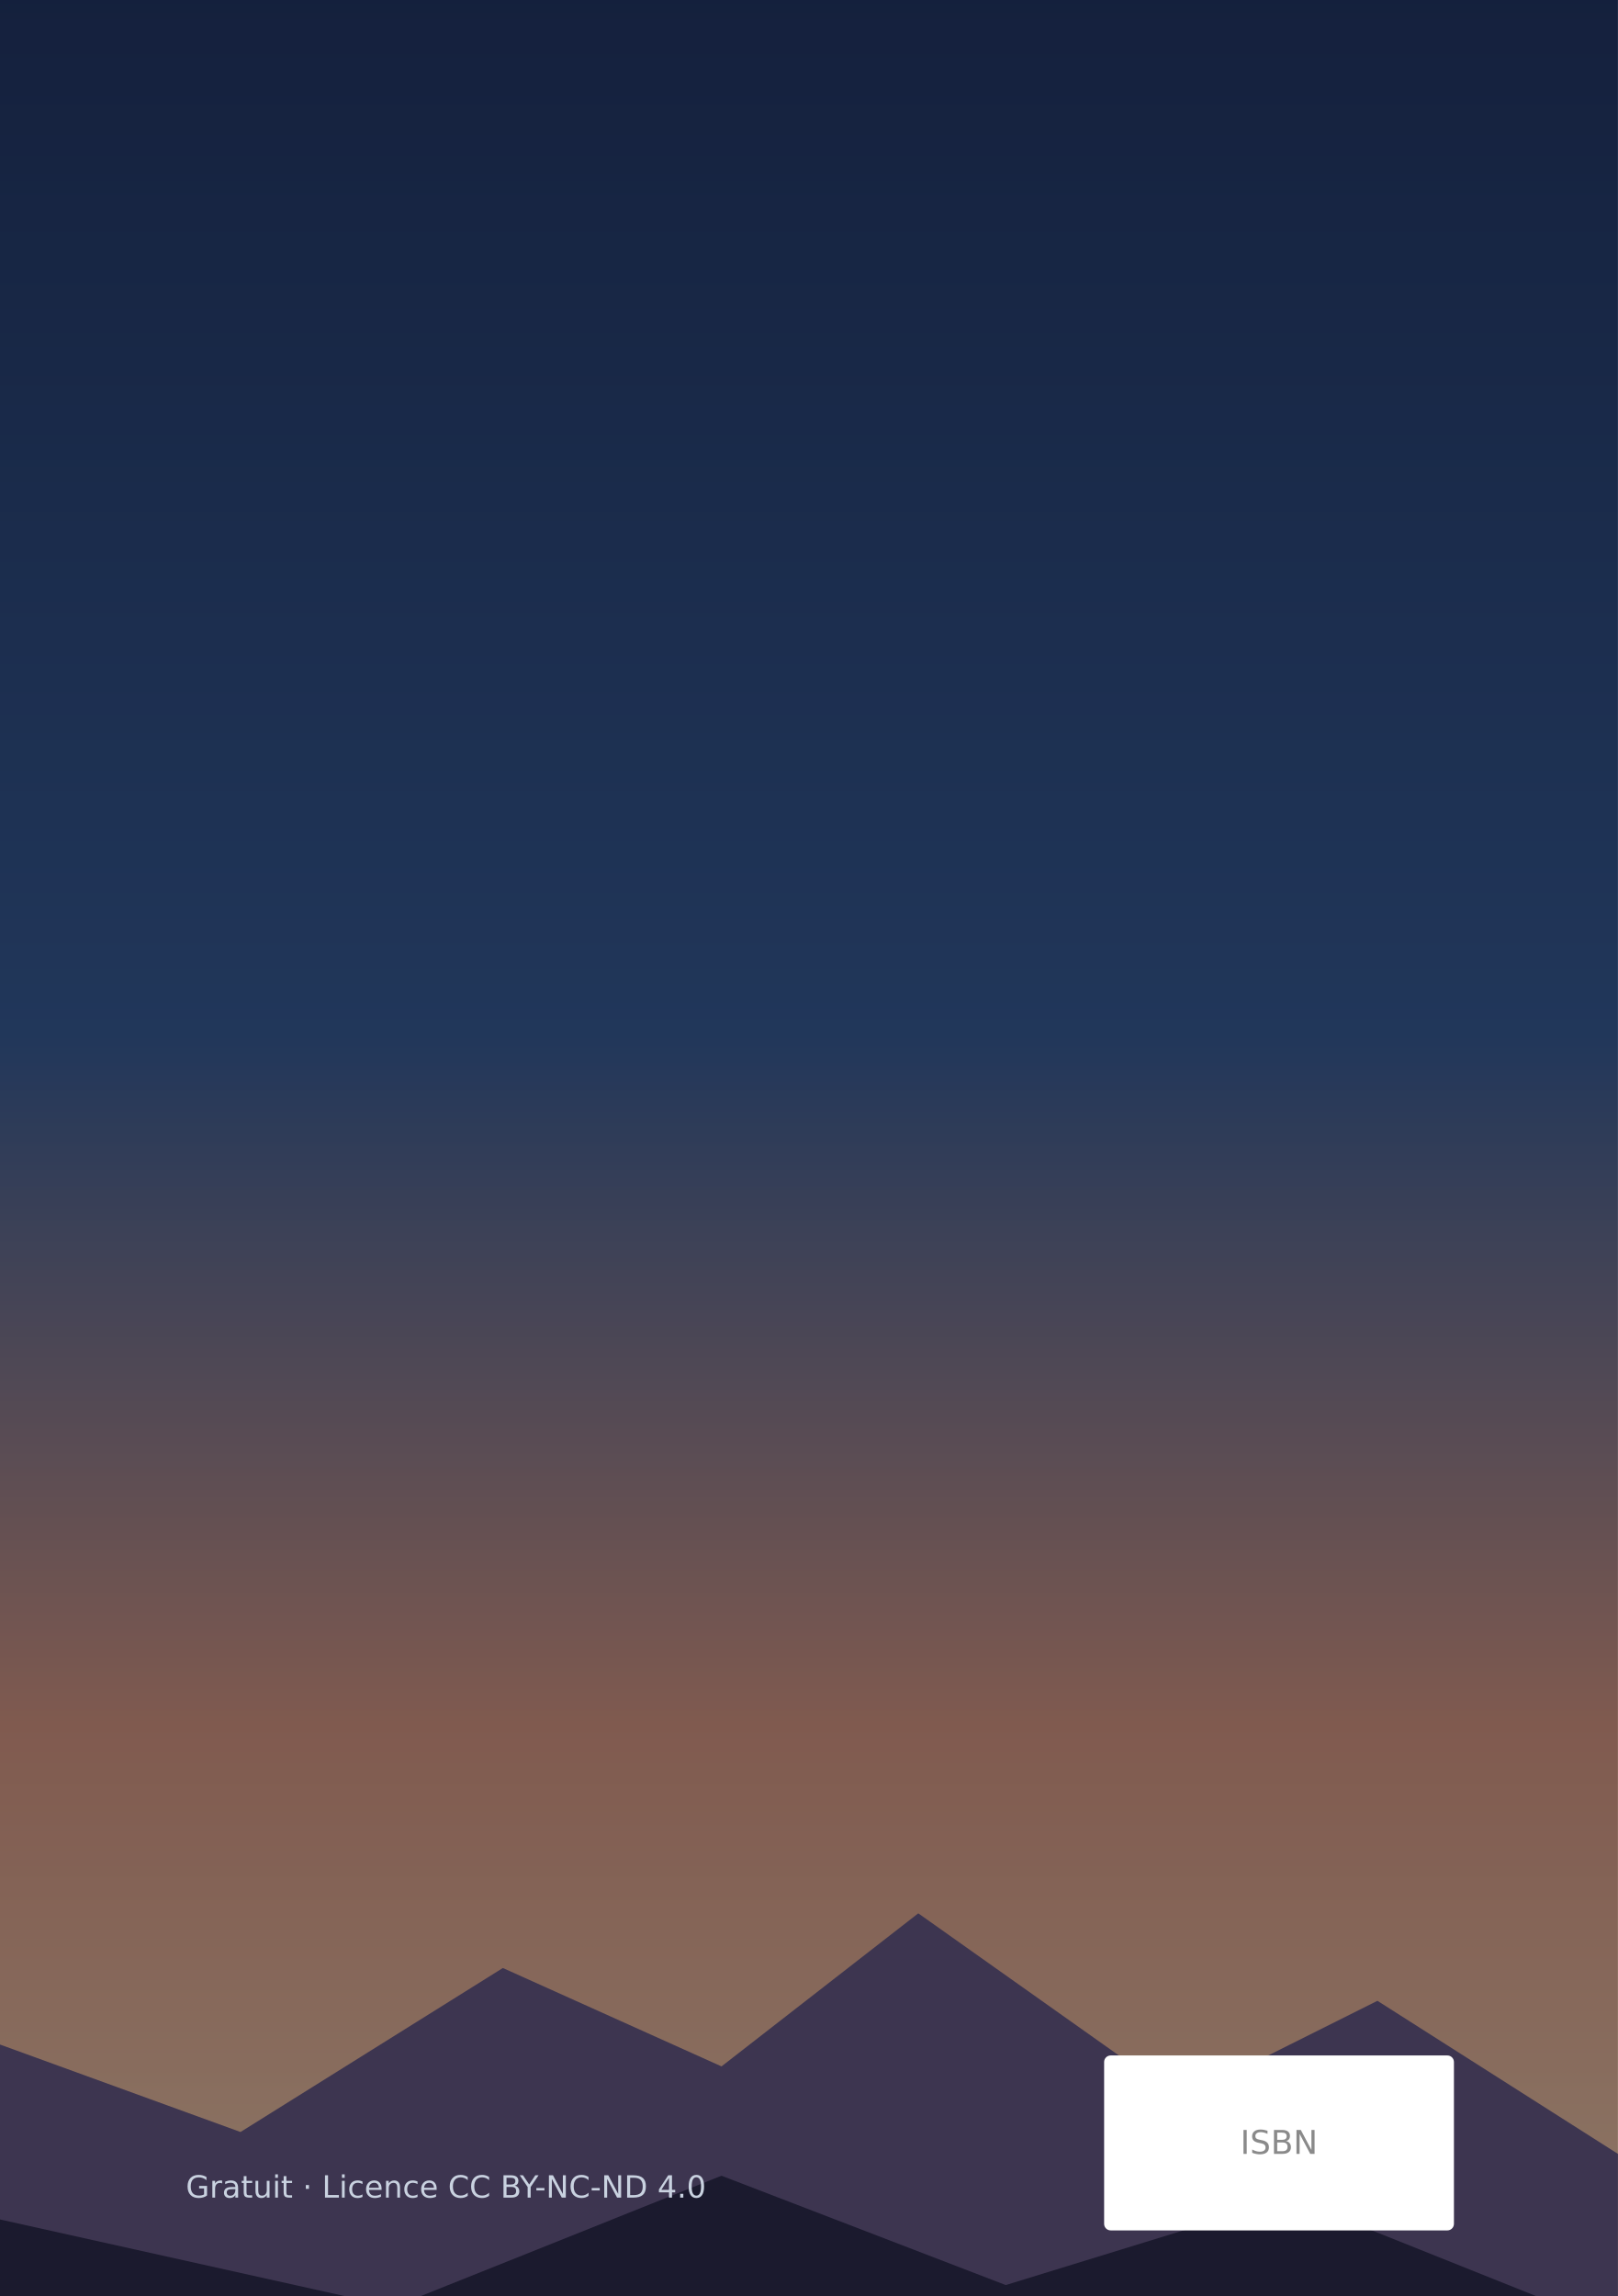
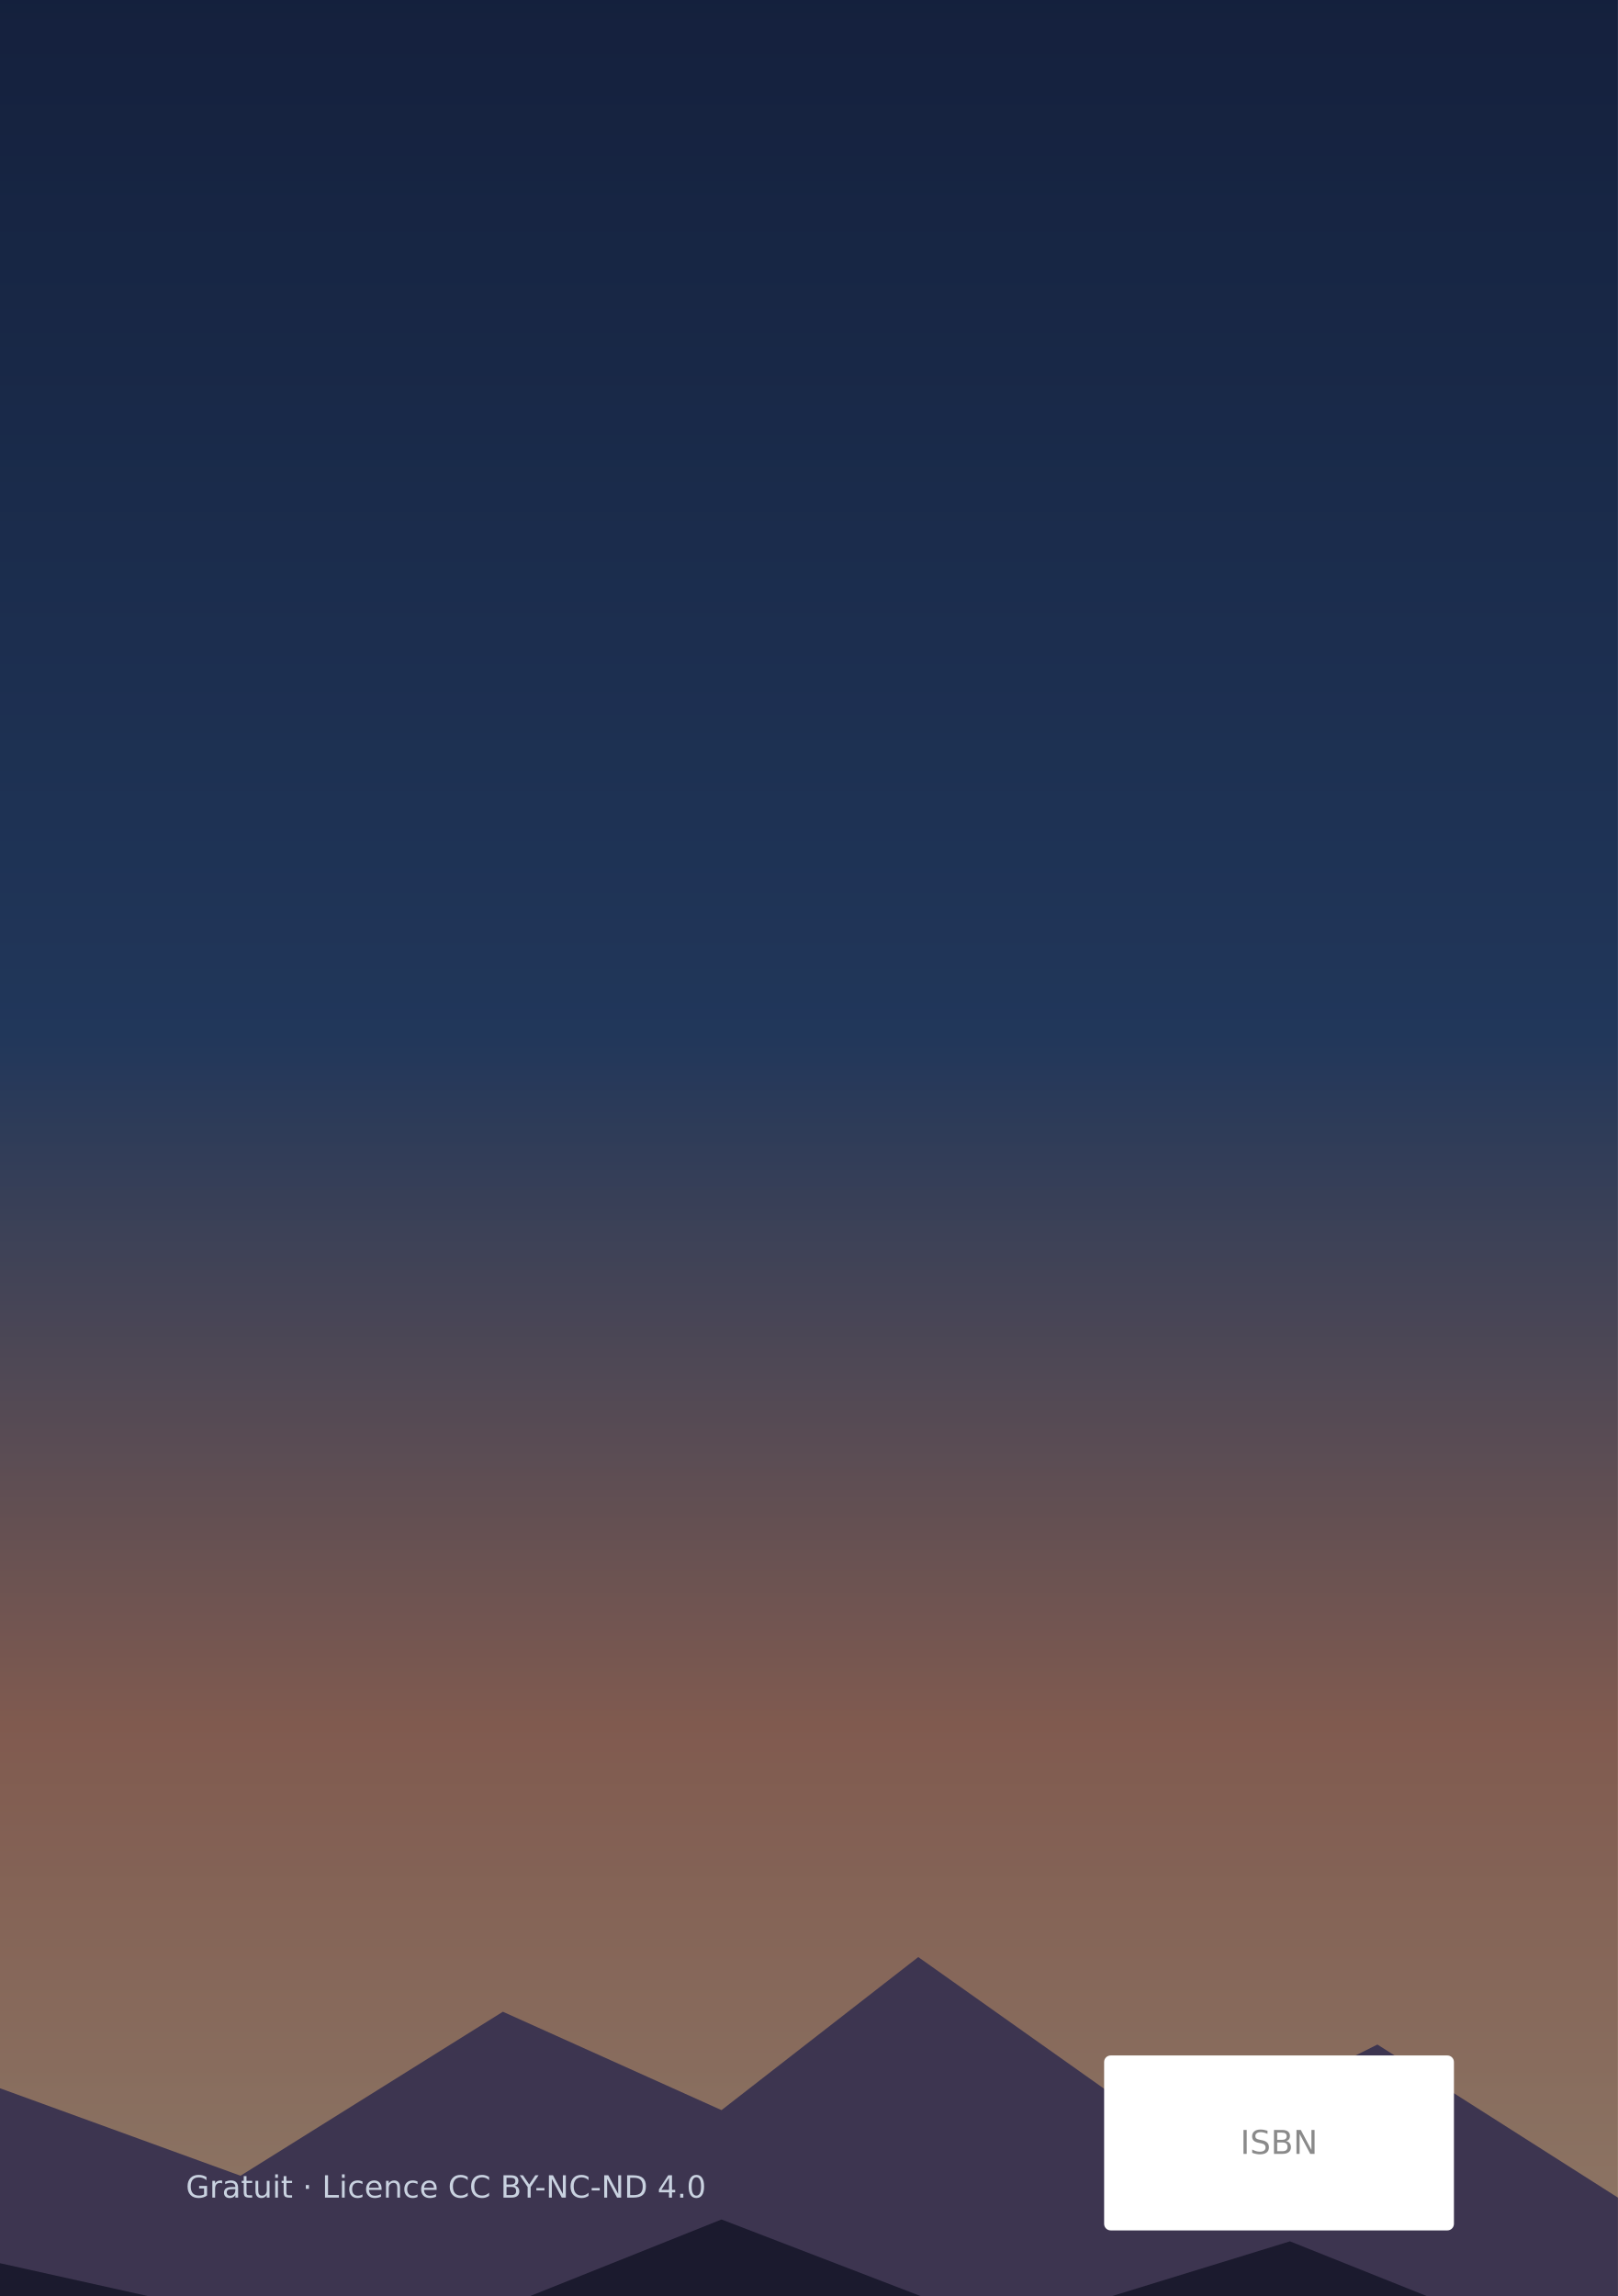
<svg xmlns="http://www.w3.org/2000/svg" width="148mm" height="210mm" viewBox="0 0 1480 2100">
  <defs>
    <linearGradient id="ciel" x1="0" y1="0" x2="0" y2="1">
      <stop offset="0" stop-color="#14213d" />
      <stop offset="0.45" stop-color="#2b4a73" />
      <stop offset="0.75" stop-color="#d98b5f" />
      <stop offset="1" stop-color="#f2c38b" />
    </linearGradient>
  </defs>
  <rect width="1480" height="2100" fill="url(#ciel)" />
  <rect y="0" width="1480" height="2100" fill="#14213d" fill-opacity="0.45" />
-   <g transform="translate(1480 270) scale(-1 1)">
+   <g transform="translate(1480 310) scale(-1 1)">
    <path d="M 0 1700 L 220 1560 L 400 1650 L 640 1480 L 820 1620 L 1020 1530 L 1260 1680 L 1480 1600 L 1480 2100 L 0 2100 Z" fill="#3d3550" />
    <path d="M 0 1860 L 300 1740 L 560 1820 L 820 1720 L 1120 1840 L 1480 1760 L 1480 2100 L 0 2100 Z" fill="#1b1a2e" />
  </g>
  <rect x="1010" y="1880" width="320" height="160" rx="6" fill="#ffffff" />
  <text x="1170" y="1970" font-family="DejaVu Sans" font-size="30" fill="#8a8a8a" text-anchor="middle">ISBN</text>
  <text x="170" y="2010" font-family="DejaVu Sans" font-size="28" fill="#c9d2e0">Gratuit · Licence CC BY-NC-ND 4.0</text>
</svg>
